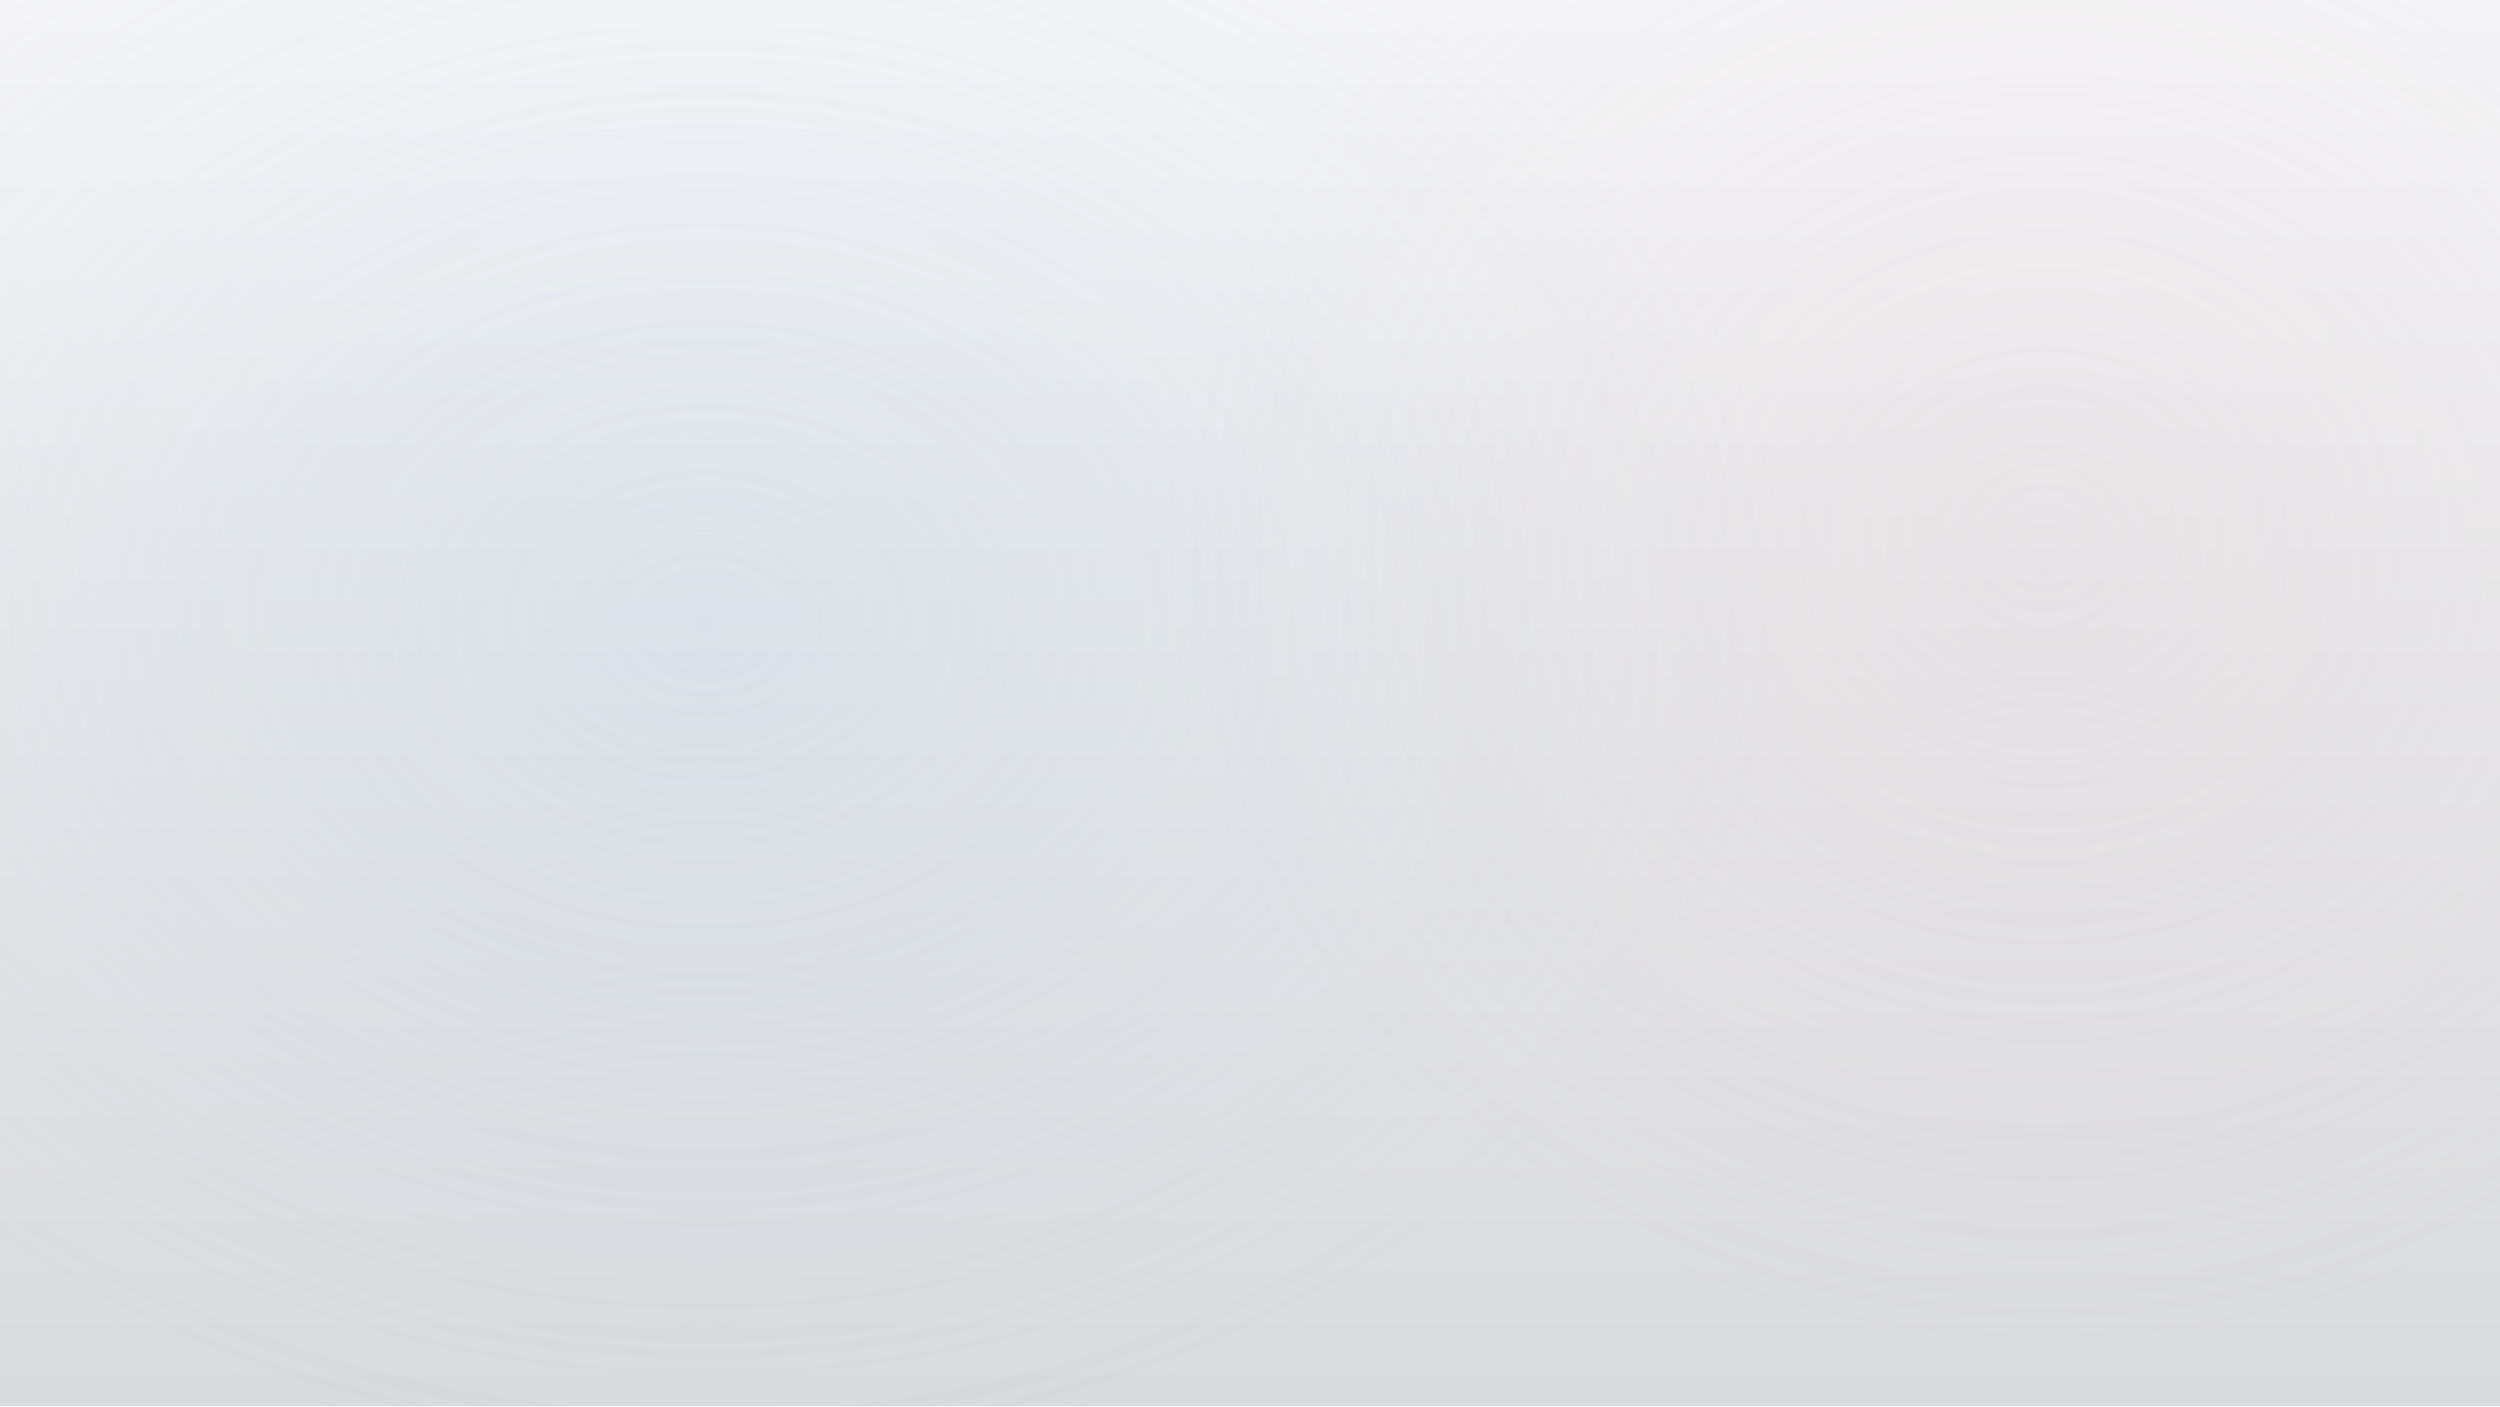
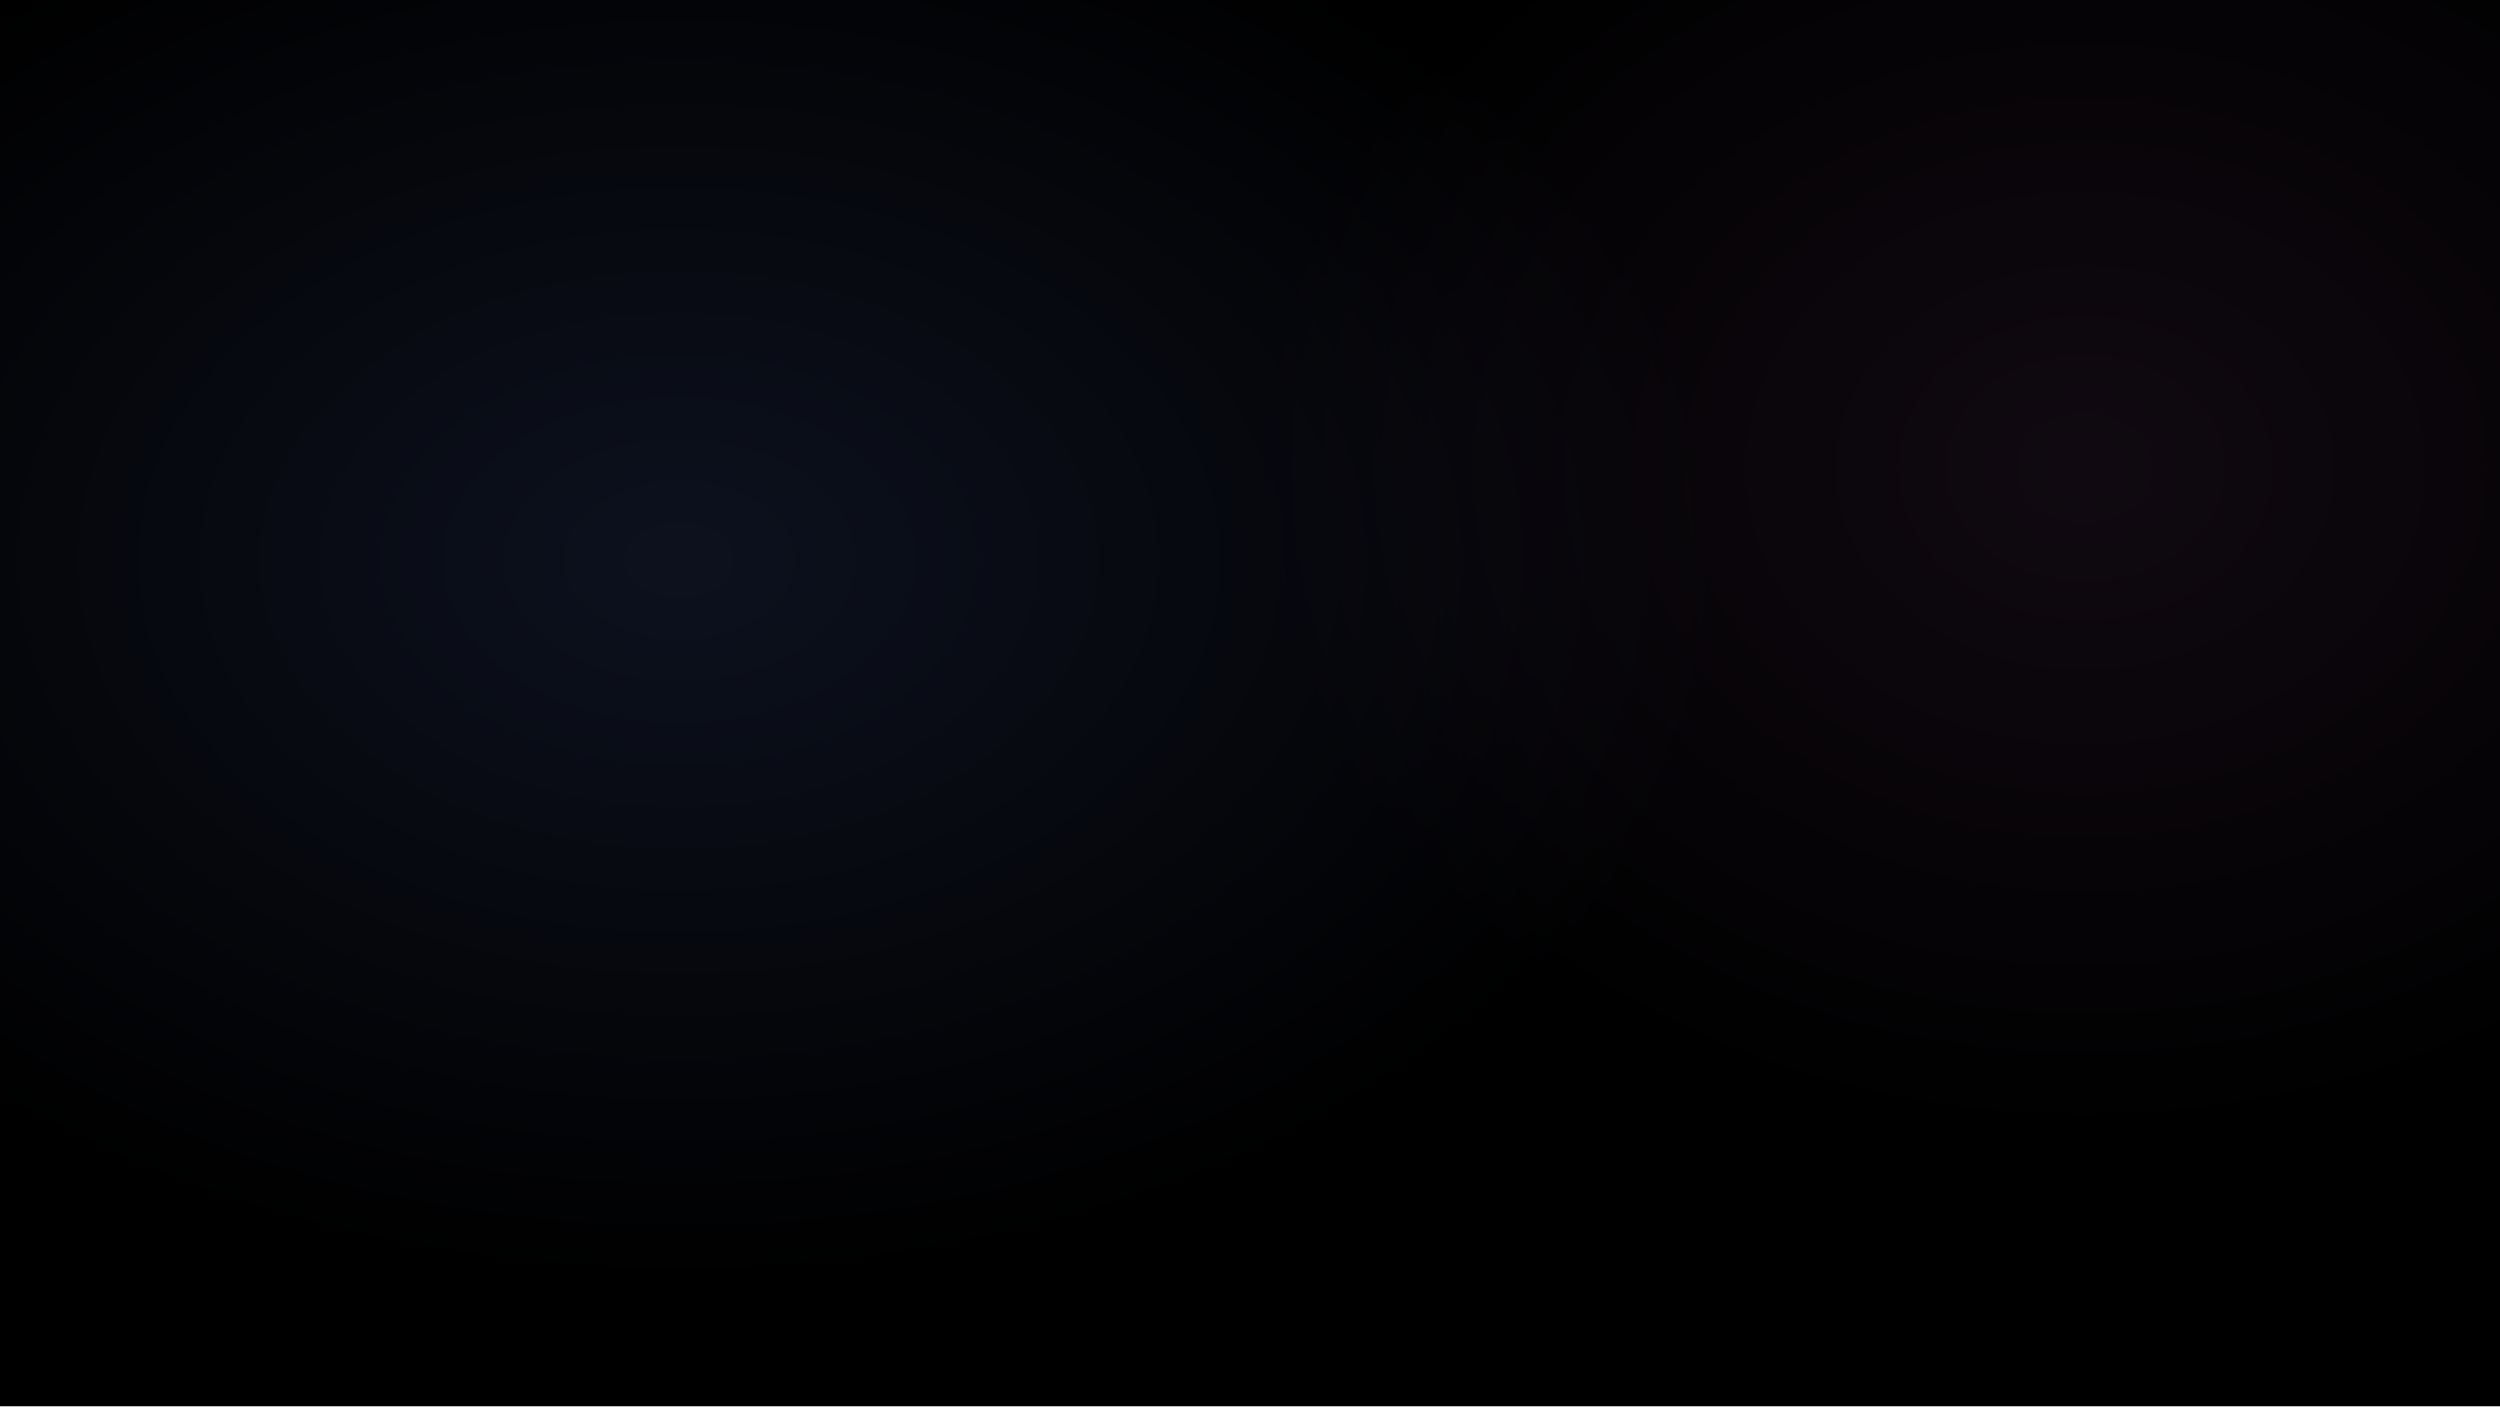
<svg xmlns="http://www.w3.org/2000/svg" width="1920" height="1080" viewBox="0 0 1920 1080">
  <defs>
-     <linearGradient id="bg" x2="0" y2="1">
-       <stop stop-color="#f5f5f7" />
-       <stop offset="1" stop-color="#d9dadd" />
-     </linearGradient>
-     <radialGradient id="blue">
-       <stop stop-color="#a6c6dd" stop-opacity=".20" />
-       <stop offset="1" stop-color="#a6c6dd" stop-opacity="0" />
+     <radialGradient id="a">
+       <stop stop-color="#2b3a66" stop-opacity=".30" />
+       <stop offset="1" stop-color="#2b3a66" stop-opacity="0" />
    </radialGradient>
-     <radialGradient id="warm">
-       <stop stop-color="#dbbec3" stop-opacity=".16" />
-       <stop offset="1" stop-color="#dbbec3" stop-opacity="0" />
+     <radialGradient id="b">
+       <stop stop-color="#4a2a4f" stop-opacity=".22" />
+       <stop offset="1" stop-color="#4a2a4f" stop-opacity="0" />
    </radialGradient>
  </defs>
-   <rect width="1920" height="1080" fill="url(#bg)" />
-   <ellipse cx="540" cy="480" rx="850" ry="650" fill="url(#blue)" />
-   <ellipse cx="1570" cy="420" rx="680" ry="620" fill="url(#warm)" />
+   <rect width="1920" height="1080" fill="#000" />
+   <ellipse cx="520" cy="430" rx="820" ry="560" fill="url(#a)" />
+   <ellipse cx="1600" cy="360" rx="640" ry="520" fill="url(#b)" />
</svg>
